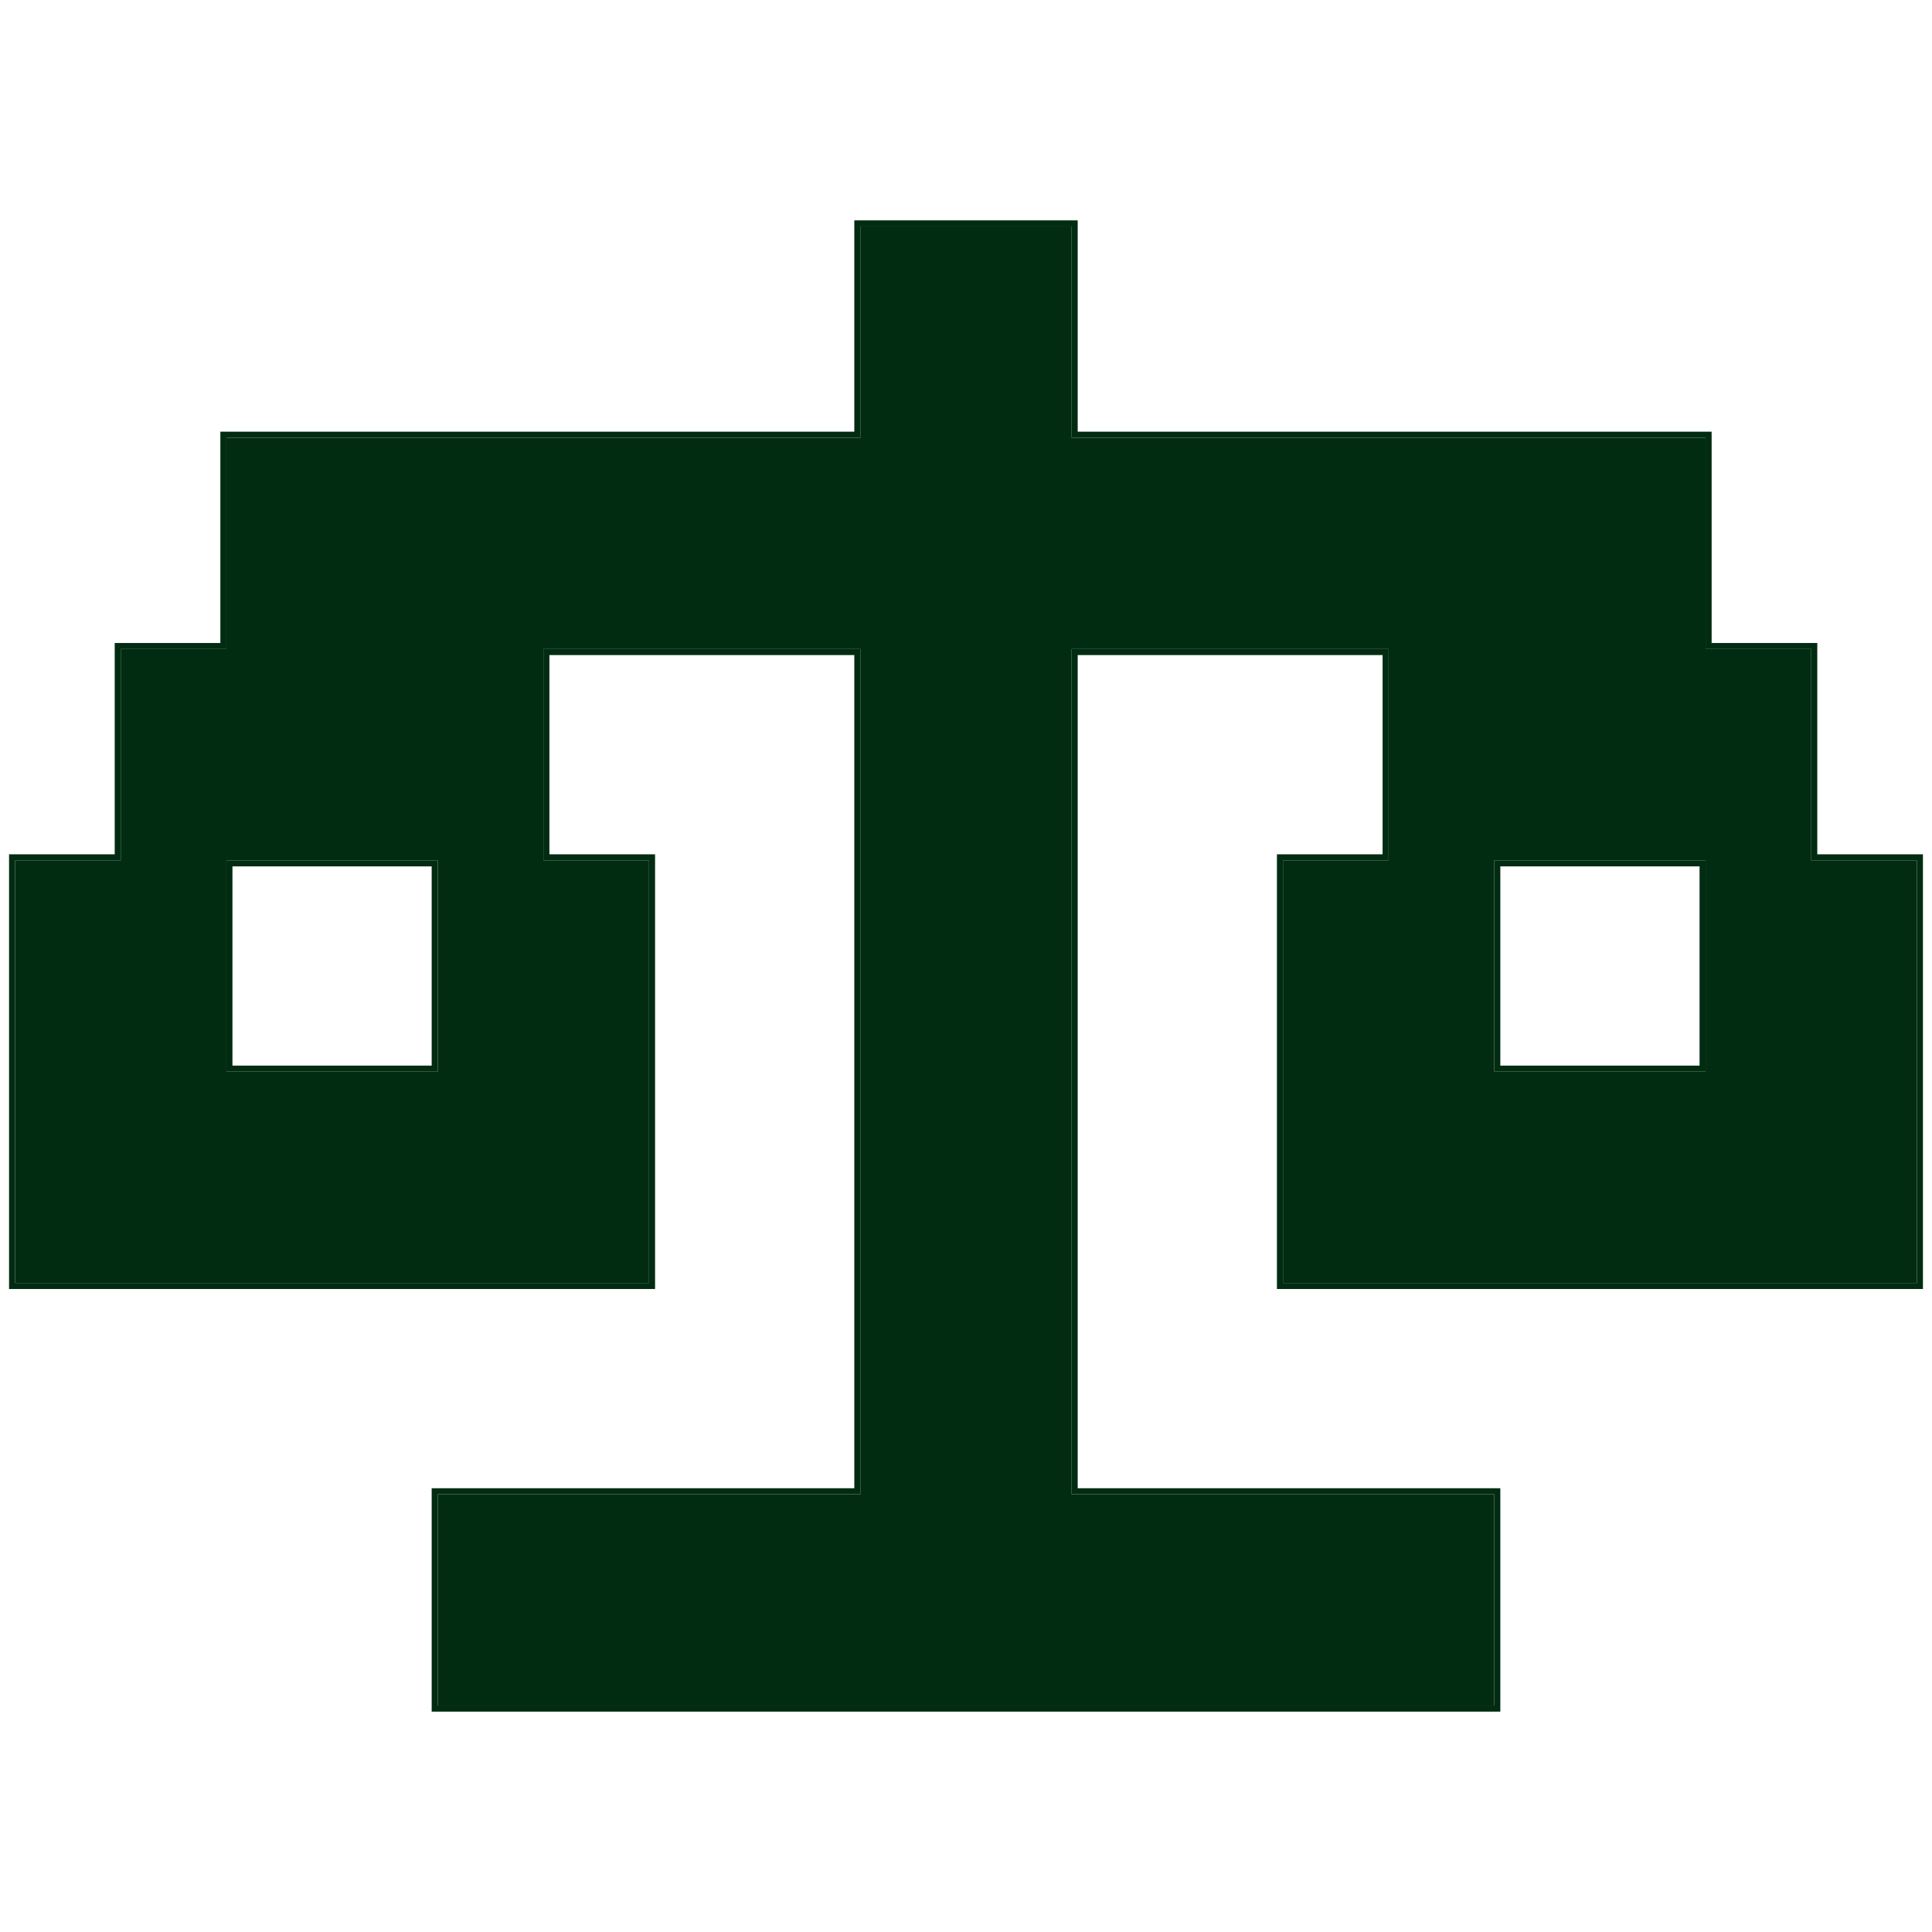
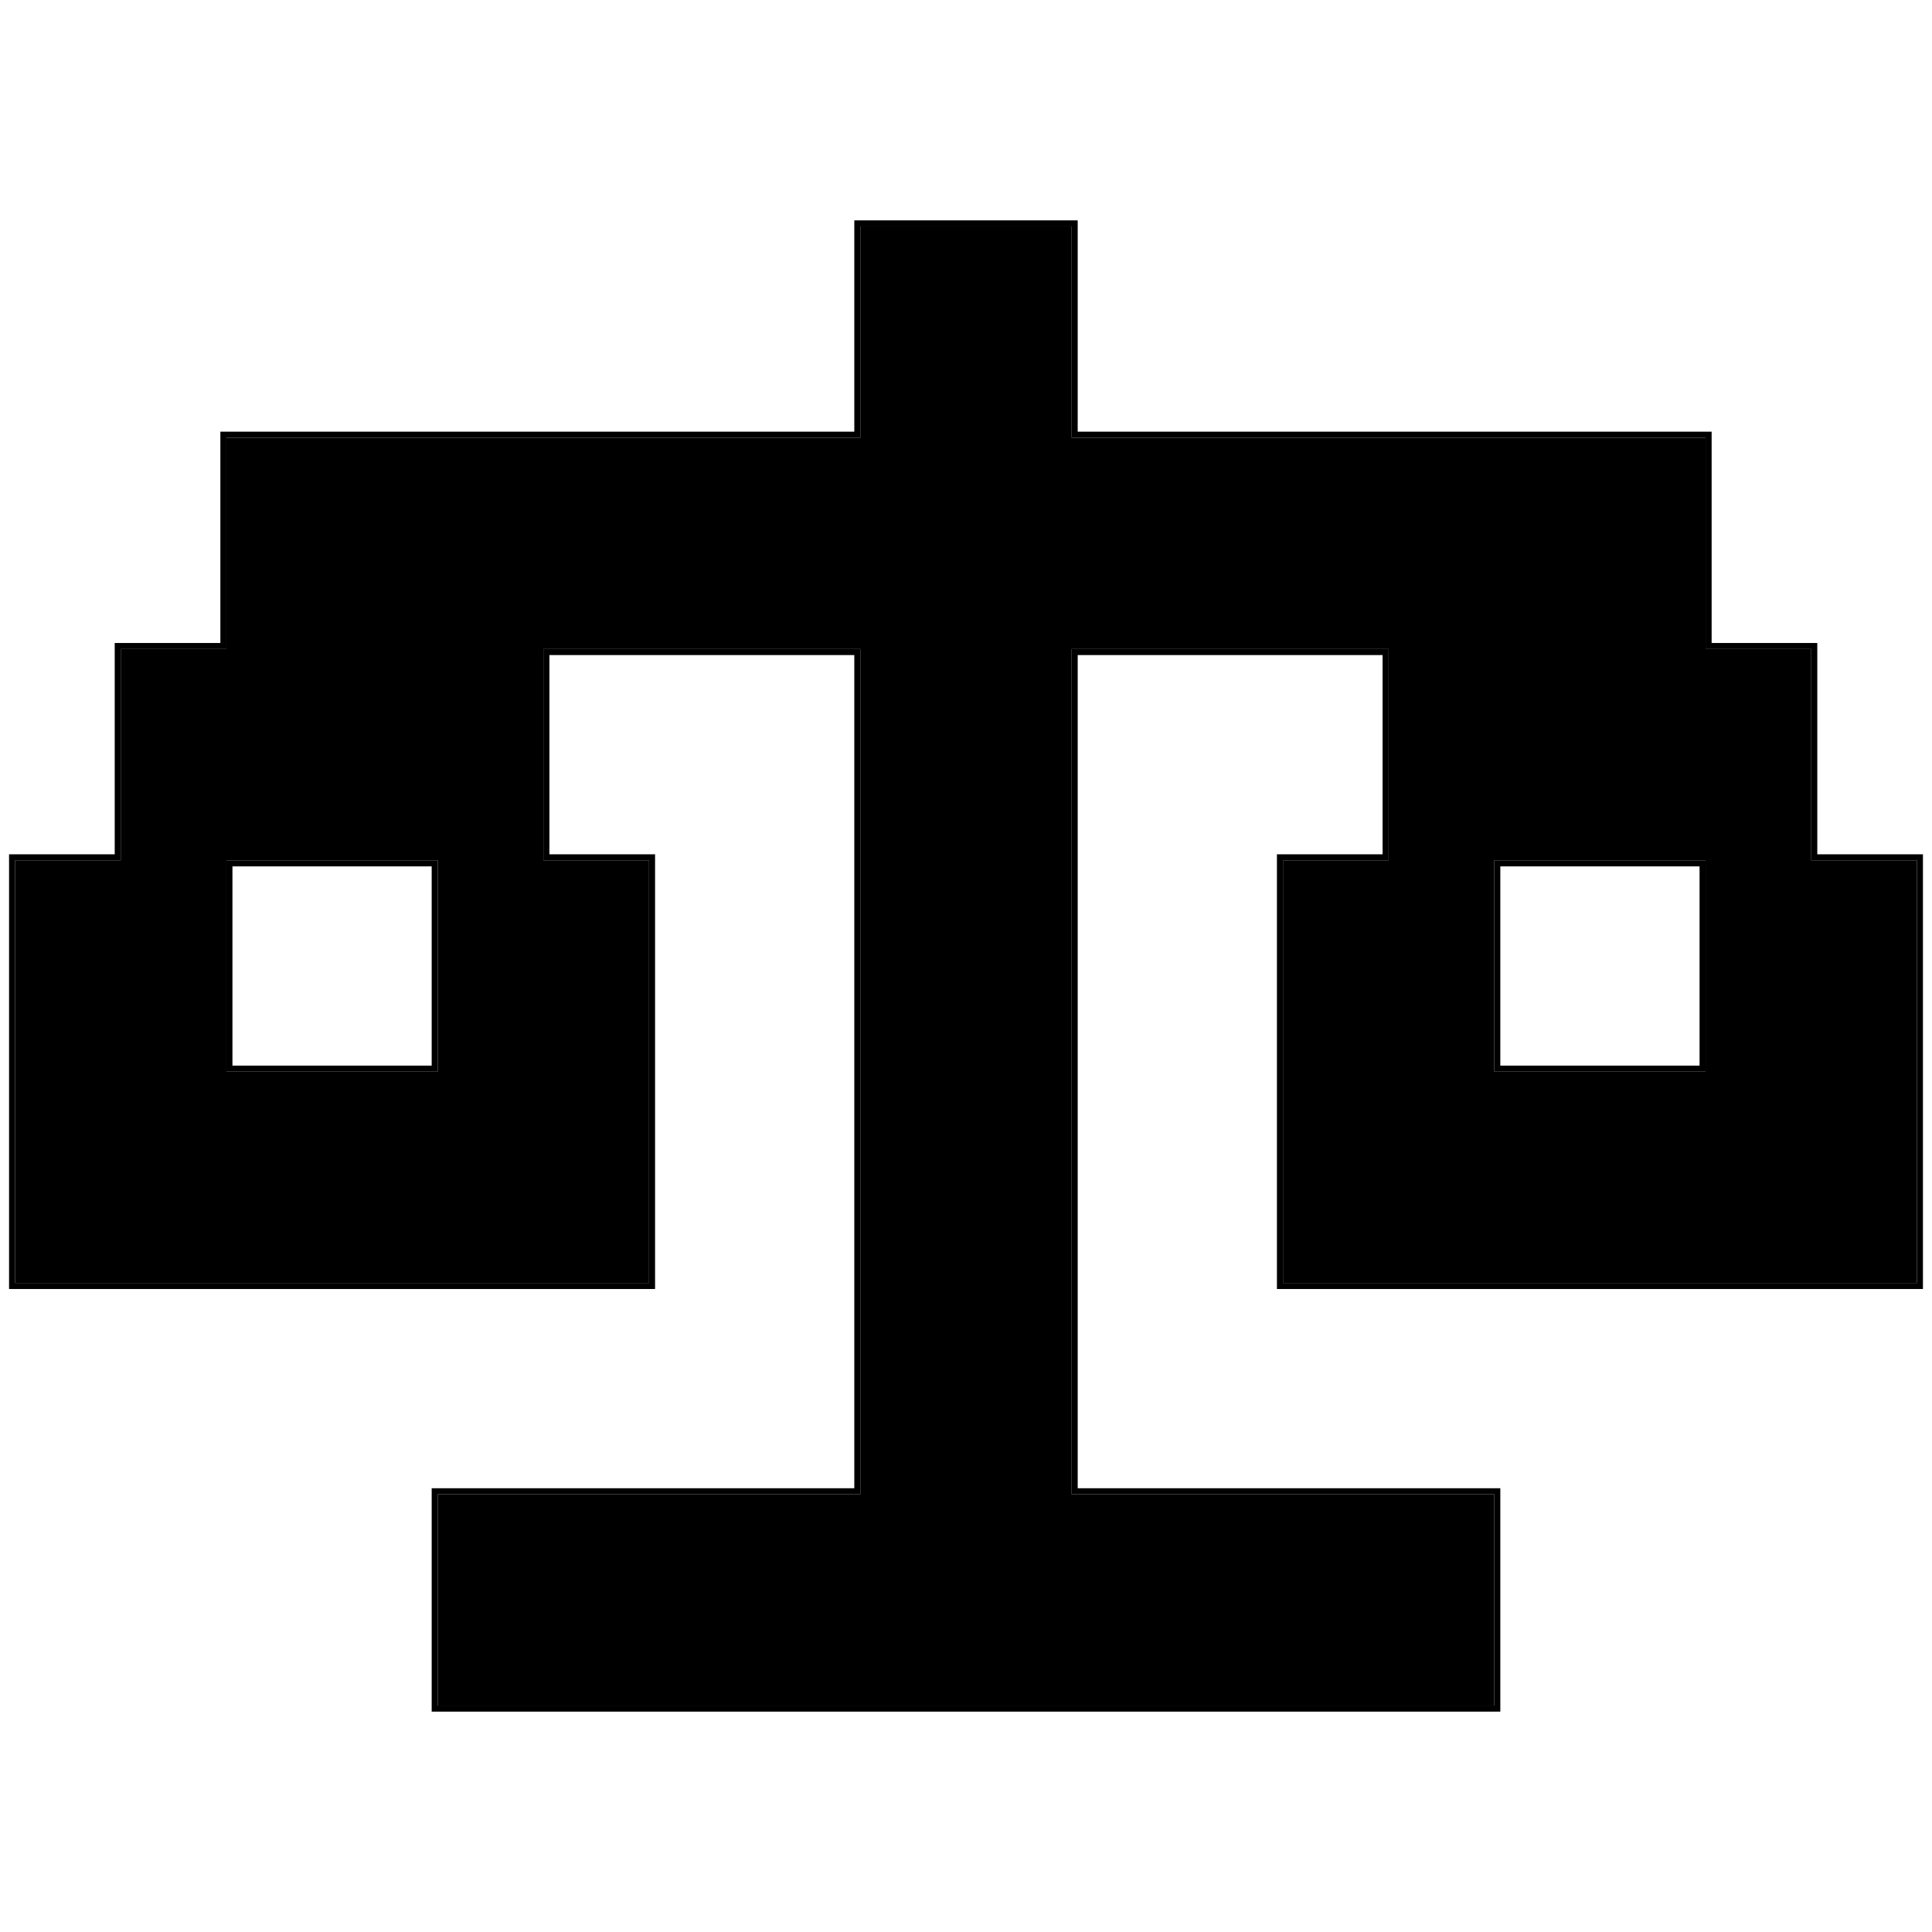
- <svg xmlns="http://www.w3.org/2000/svg" width="32" height="32" viewBox="0 0 32 32" fill="none">
-   <path fill-rule="evenodd" clip-rule="evenodd" d="M17.75 3.75H14.25V7.25H3.75V10.75H2V14.25H0.25V21.25H10.75V14.25H9V10.75H14.25V24.75H7.25V28.25H24.75V24.75H17.75V10.75H23V14.25H21.25V21.25H31.75V14.25H30V10.75H28.25V7.25H17.75V3.75ZM28.25 17.75V14.25H24.75V17.75H28.25ZM3.75 14.25V17.75H7.25V14.25H3.75Z" fill="#012C12" />
-   <path fill-rule="evenodd" clip-rule="evenodd" d="M14.15 3.65H17.85V7.15H28.35V10.65H30.1V14.15H31.85V21.35H21.15V14.15H22.9V10.85H17.85V24.65H24.85V28.35H7.15V24.65H14.15V10.85H9.1V14.15H10.85V21.35H0.15V14.15H1.9V10.65H3.65V7.15H14.15V3.65ZM14.25 7.25H3.75V10.75H2V14.25H0.25V21.25H10.75V14.25H9V10.75H14.25V24.75H7.25V28.25H24.75V24.75H17.75V10.75H23V14.25H21.25V21.25H31.75V14.25H30V10.75H28.25V7.25H17.75V3.75H14.25V7.25ZM28.15 17.65V14.35H24.85V17.65H28.15ZM3.85 14.35V17.65H7.15V14.35H3.85ZM28.25 17.75H24.75V14.25H28.25V17.75ZM3.75 14.25H7.25V17.75H3.75V14.25Z" fill="#012C12" />
+ <svg xmlns="http://www.w3.org/2000/svg" viewBox="0 0 32 32" fill="none">
+   <path fill-rule="evenodd" clip-rule="evenodd" d="M17.75 3.75H14.25V7.25H3.75V10.75H2V14.25H0.25V21.25H10.75V14.25H9V10.75H14.25V24.75H7.25V28.25H24.75V24.75H17.75V10.75H23V14.25H21.25V21.25H31.75V14.25H30V10.75H28.25V7.25H17.75V3.75ZM28.25 17.75V14.25H24.75V17.75H28.25ZM3.75 14.25V17.75H7.25V14.25H3.75Z" fill="currentColor" />
+   <path fill-rule="evenodd" clip-rule="evenodd" d="M14.15 3.65H17.85V7.15H28.35V10.65H30.1V14.15H31.85V21.35H21.15V14.15H22.9V10.85H17.85V24.65H24.85V28.35H7.15V24.65H14.15V10.85H9.1V14.15H10.85V21.35H0.15V14.15H1.9V10.65H3.65V7.15H14.15V3.65ZM14.25 7.25H3.75V10.75H2V14.25H0.25V21.25H10.75V14.25H9V10.75H14.25V24.75H7.25V28.25H24.75V24.75H17.75V10.75H23V14.25H21.25V21.25H31.75V14.25H30V10.75H28.25V7.25H17.75V3.75H14.25V7.25ZM28.15 17.65V14.35H24.85V17.65H28.15ZM3.85 14.35V17.65H7.15V14.35H3.85ZM28.25 17.75H24.75V14.25H28.25V17.75ZM3.75 14.25H7.25V17.75H3.75V14.25Z" fill="currentColor" />
</svg>
